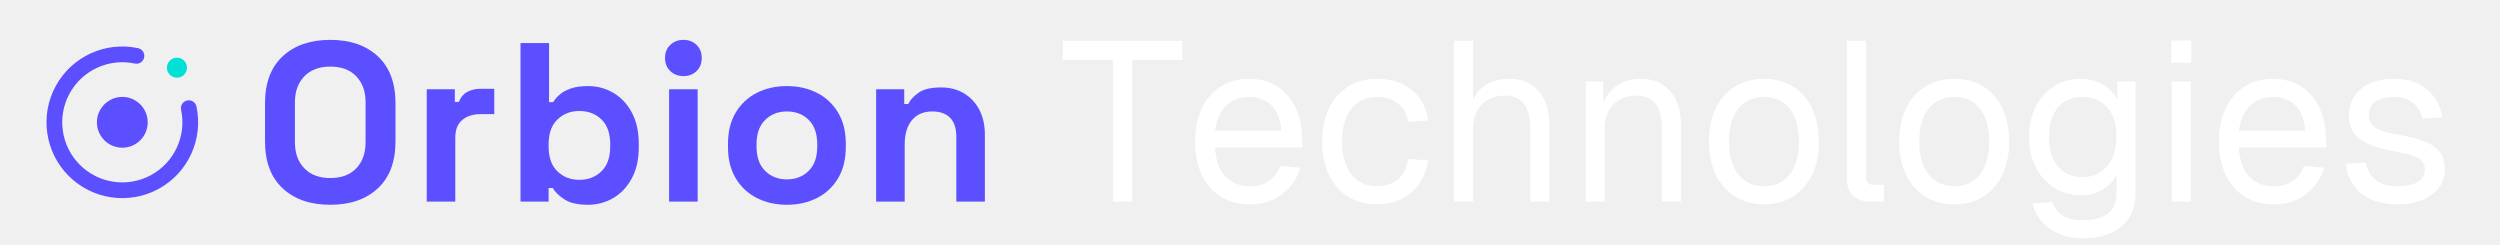
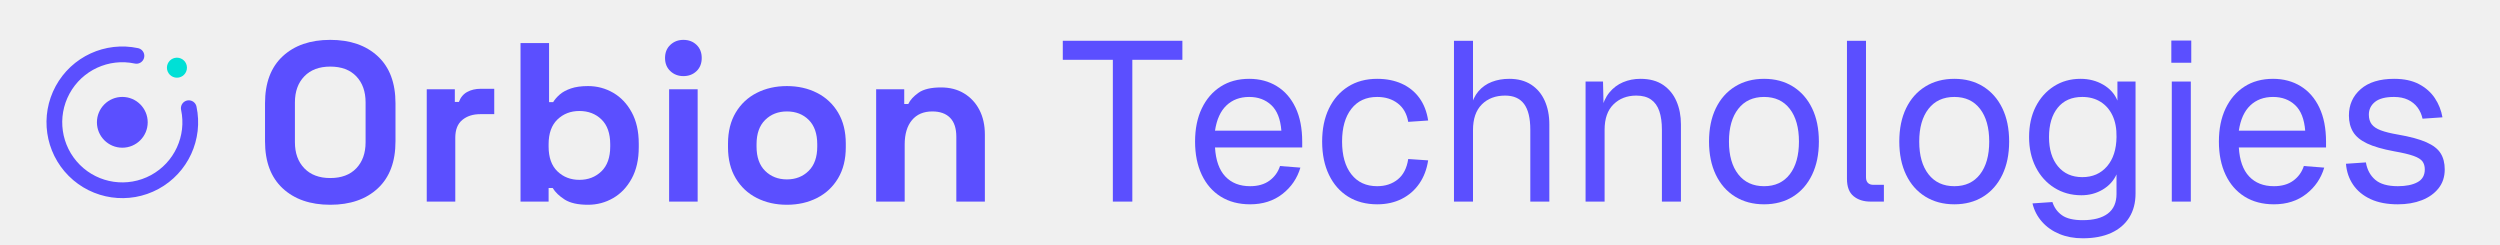
<svg xmlns="http://www.w3.org/2000/svg" width="11037" height="1080" viewBox="0 0 11037 1080">
  <g transform="translate(145.2632,145.2632) scale(0.7894737)">
    <g>
      <path d="M 871.70 420.99 A 380.00 380.00 0 1 1 579.01 128.30" fill="none" stroke="#5B4FFF" stroke-width="88" stroke-linecap="round" />
      <circle cx="500" cy="500" r="142" fill="#5B4FFF" />
      <circle cx="805.47" cy="194.53" r="56" fill="#00E0D6" />
    </g>
  </g>
  <g transform="translate(1120,176.0) scale(1.0)">
    <g transform="translate(0,714)">
      <g transform="scale(1,-1)" fill="#5B4FFF">
        <path d="M338 -14Q206 -14 128.0 58.5Q50 131 50 266V434Q50 569 128.0 641.5Q206 714 338 714Q470 714 548.0 641.5Q626 569 626 434V266Q626 131 548.0 58.5Q470 -14 338 -14ZM338 104Q412 104 453.0 147.0Q494 190 494 262V438Q494 510 453.0 553.0Q412 596 338 596Q265 596 223.5 553.0Q182 510 182 438V262Q182 190 223.5 147.0Q265 104 338 104Z" />
        <path d="M764 0V496H888V440H906Q917 470 942.5 484.0Q968 498 1002 498H1062V386H1000Q952 386 921.0 360.5Q890 335 890 282V0Z" />
        <path d="M1476 -14Q1409 -14 1373.0 9.0Q1337 32 1320 60H1302V0H1178V700H1304V439H1322Q1333 457 1351.5 473.0Q1370 489 1400.5 499.5Q1431 510 1476 510Q1536 510 1587.0 480.5Q1638 451 1669.0 394.0Q1700 337 1700 256V240Q1700 159 1669.0 102.0Q1638 45 1587.0 15.5Q1536 -14 1476 -14ZM1438 96Q1496 96 1535.0 133.5Q1574 171 1574 243V253Q1574 325 1535.5 362.5Q1497 400 1438 400Q1380 400 1341.0 362.5Q1302 325 1302 253V243Q1302 171 1341.0 133.5Q1380 96 1438 96Z" />
        <path d="M1834 0V496H1960V0ZM1897 554Q1863 554 1839.5 576.0Q1816 598 1816 634Q1816 670 1839.5 692.0Q1863 714 1897 714Q1932 714 1955.0 692.0Q1978 670 1978 634Q1978 598 1955.0 576.0Q1932 554 1897 554Z" />
        <path d="M2354 -14Q2280 -14 2221.0 16.0Q2162 46 2128.0 103.0Q2094 160 2094 240V256Q2094 336 2128.0 393.0Q2162 450 2221.0 480.0Q2280 510 2354 510Q2428 510 2487.0 480.0Q2546 450 2580.0 393.0Q2614 336 2614 256V240Q2614 160 2580.0 103.0Q2546 46 2487.0 16.0Q2428 -14 2354 -14ZM2354 98Q2412 98 2450.0 135.5Q2488 173 2488 243V253Q2488 323 2450.5 360.5Q2413 398 2354 398Q2296 398 2258.0 360.5Q2220 323 2220 253V243Q2220 173 2258.0 135.5Q2296 98 2354 98Z" />
        <path d="M2748 0V496H2872V431H2890Q2902 457 2935.0 480.5Q2968 504 3035 504Q3093 504 3136.5 477.5Q3180 451 3204.0 404.5Q3228 358 3228 296V0H3102V286Q3102 342 3074.5 370.0Q3047 398 2996 398Q2938 398 2906.0 359.5Q2874 321 2874 252V0Z" />
-       </g>
-       <g transform="scale(1,-1)" fill="#FFFFFF">
        <path d="M233 0V626H12V710H540V626H319V0Z" transform="translate(3560, 0)" />
        <path d="M287 -12Q212 -12 157.5 22.0Q103 56 73.5 118.5Q44 181 44 265Q44 349 73.5 411.0Q103 473 156.5 507.5Q210 542 283 542Q352 542 405.0 509.5Q458 477 487.5 415.0Q517 353 517 264V239H132Q137 154 177.5 111.0Q218 68 287 68Q339 68 372.5 92.5Q406 117 419 157L509 150Q488 79 429.5 33.5Q371 -12 287 -12ZM132 313H425Q419 390 380.5 426.0Q342 462 283 462Q222 462 182.5 424.5Q143 387 132 313Z" transform="translate(4112, 0)" />
        <path d="M287 -12Q213 -12 158.5 22.0Q104 56 74.0 118.5Q44 181 44 265Q44 349 74.0 411.0Q104 473 158.5 507.5Q213 542 287 542Q348 542 395.5 520.5Q443 499 473.0 458.0Q503 417 512 358L424 352Q415 405 378.0 433.5Q341 462 287 462Q214 462 173.0 409.5Q132 357 132 265Q132 173 173.0 120.5Q214 68 287 68Q341 68 378.0 98.0Q415 128 424 188L512 182Q503 123 473.0 79.5Q443 36 395.5 12.0Q348 -12 287 -12Z" transform="translate(4673, 0)" />
        <path d="M80 0V710H164V413L154 415Q164 459 188.0 487.0Q212 515 247.0 528.5Q282 542 324 542Q381 542 420.5 516.5Q460 491 480.5 445.5Q501 400 501 341V0H417V317Q417 394 389.5 431.0Q362 468 306 468Q242 468 203.0 429.0Q164 390 164 316V0Z" transform="translate(5219, 0)" />
        <path d="M80 0V530H157L160 395L150 404Q160 451 185.0 481.5Q210 512 245.5 527.0Q281 542 322 542Q383 542 422.5 515.0Q462 488 481.5 442.5Q501 397 501 341V0H417V317Q417 366 405.5 399.5Q394 433 369.0 450.5Q344 468 304 468Q243 468 203.5 429.5Q164 391 164 317V0Z" transform="translate(5800, 0)" />
        <path d="M287 -12Q214 -12 159.0 22.0Q104 56 74.0 118.5Q44 181 44 265Q44 350 74.0 412.0Q104 474 159.0 508.0Q214 542 287 542Q360 542 414.5 508.0Q469 474 499.0 412.0Q529 350 529 265Q529 181 499.0 118.5Q469 56 414.5 22.0Q360 -12 287 -12ZM287 68Q360 68 400.5 120.5Q441 173 441 265Q441 357 400.5 409.5Q360 462 287 462Q214 462 173.0 409.5Q132 357 132 265Q132 173 173.0 120.5Q214 68 287 68Z" transform="translate(6381, 0)" />
        <path d="M184 0Q138 0 109.0 24.0Q80 48 80 100V710H164V107Q164 91 172.5 82.5Q181 74 197 74H243V0Z" transform="translate(6954, 0)" />
        <path d="M287 -12Q214 -12 159.0 22.0Q104 56 74.0 118.5Q44 181 44 265Q44 350 74.0 412.0Q104 474 159.0 508.0Q214 542 287 542Q360 542 414.5 508.0Q469 474 499.0 412.0Q529 350 529 265Q529 181 499.0 118.5Q469 56 414.5 22.0Q360 -12 287 -12ZM287 68Q360 68 400.5 120.5Q441 173 441 265Q441 357 400.5 409.5Q360 462 287 462Q214 462 173.0 409.5Q132 357 132 265Q132 173 173.0 120.5Q214 68 287 68Z" transform="translate(7221, 0)" />
        <path d="M281 -162Q224 -162 178.0 -143.0Q132 -124 101.0 -89.0Q70 -54 59 -8L147 -2Q159 -39 189.5 -60.5Q220 -82 281 -82Q353 -82 391.5 -53.0Q430 -24 430 34V120Q411 78 369.0 53.0Q327 28 275 28Q208 28 155.5 61.0Q103 94 73.5 152.0Q44 210 44 285Q44 361 73.0 418.5Q102 476 153.5 509.0Q205 542 271 542Q327 542 371.5 516.0Q416 490 434 446V530H514V36Q514 -26 486.0 -70.5Q458 -115 406.0 -138.5Q354 -162 281 -162ZM279 108Q347 108 388.0 155.5Q429 203 430 285Q431 340 412.5 379.5Q394 419 359.5 440.5Q325 462 279 462Q209 462 170.5 414.5Q132 367 132 285Q132 203 171.5 155.5Q211 108 279 108Z" transform="translate(7794, 0)" />
        <path d="M80 0V530H164V0ZM78 613V711H166V613Z" transform="translate(8388, 0)" />
        <path d="M287 -12Q212 -12 157.5 22.0Q103 56 73.5 118.5Q44 181 44 265Q44 349 73.5 411.0Q103 473 156.5 507.5Q210 542 283 542Q352 542 405.0 509.5Q458 477 487.5 415.0Q517 353 517 264V239H132Q137 154 177.5 111.0Q218 68 287 68Q339 68 372.5 92.5Q406 117 419 157L509 150Q488 79 429.5 33.5Q371 -12 287 -12ZM132 313H425Q419 390 380.5 426.0Q342 462 283 462Q222 462 182.5 424.5Q143 387 132 313Z" transform="translate(8632, 0)" />
        <path d="M273 -12Q202 -12 152.5 11.0Q103 34 75.5 74.5Q48 115 44 167L132 173Q140 125 173.0 96.5Q206 68 273 68Q327 68 359.5 85.5Q392 103 392 142Q392 163 382.0 177.0Q372 191 343.0 201.5Q314 212 257 222Q181 236 137.5 256.5Q94 277 75.5 307.5Q57 338 57 380Q57 451 109.0 496.5Q161 542 257 542Q322 542 366.5 518.5Q411 495 436.5 456.5Q462 418 470 372L382 366Q376 394 360.0 415.5Q344 437 318.0 449.5Q292 462 256 462Q199 462 172.0 440.0Q145 418 145 384Q145 358 157.5 341.5Q170 325 198.0 314.5Q226 304 273 296Q354 282 399.0 262.0Q444 242 462.0 213.0Q480 184 480 142Q480 93 452.5 58.5Q425 24 378.5 6.0Q332 -12 273 -12Z" transform="translate(9193, 0)" />
      </g>
    </g>
  </g>
</svg>
